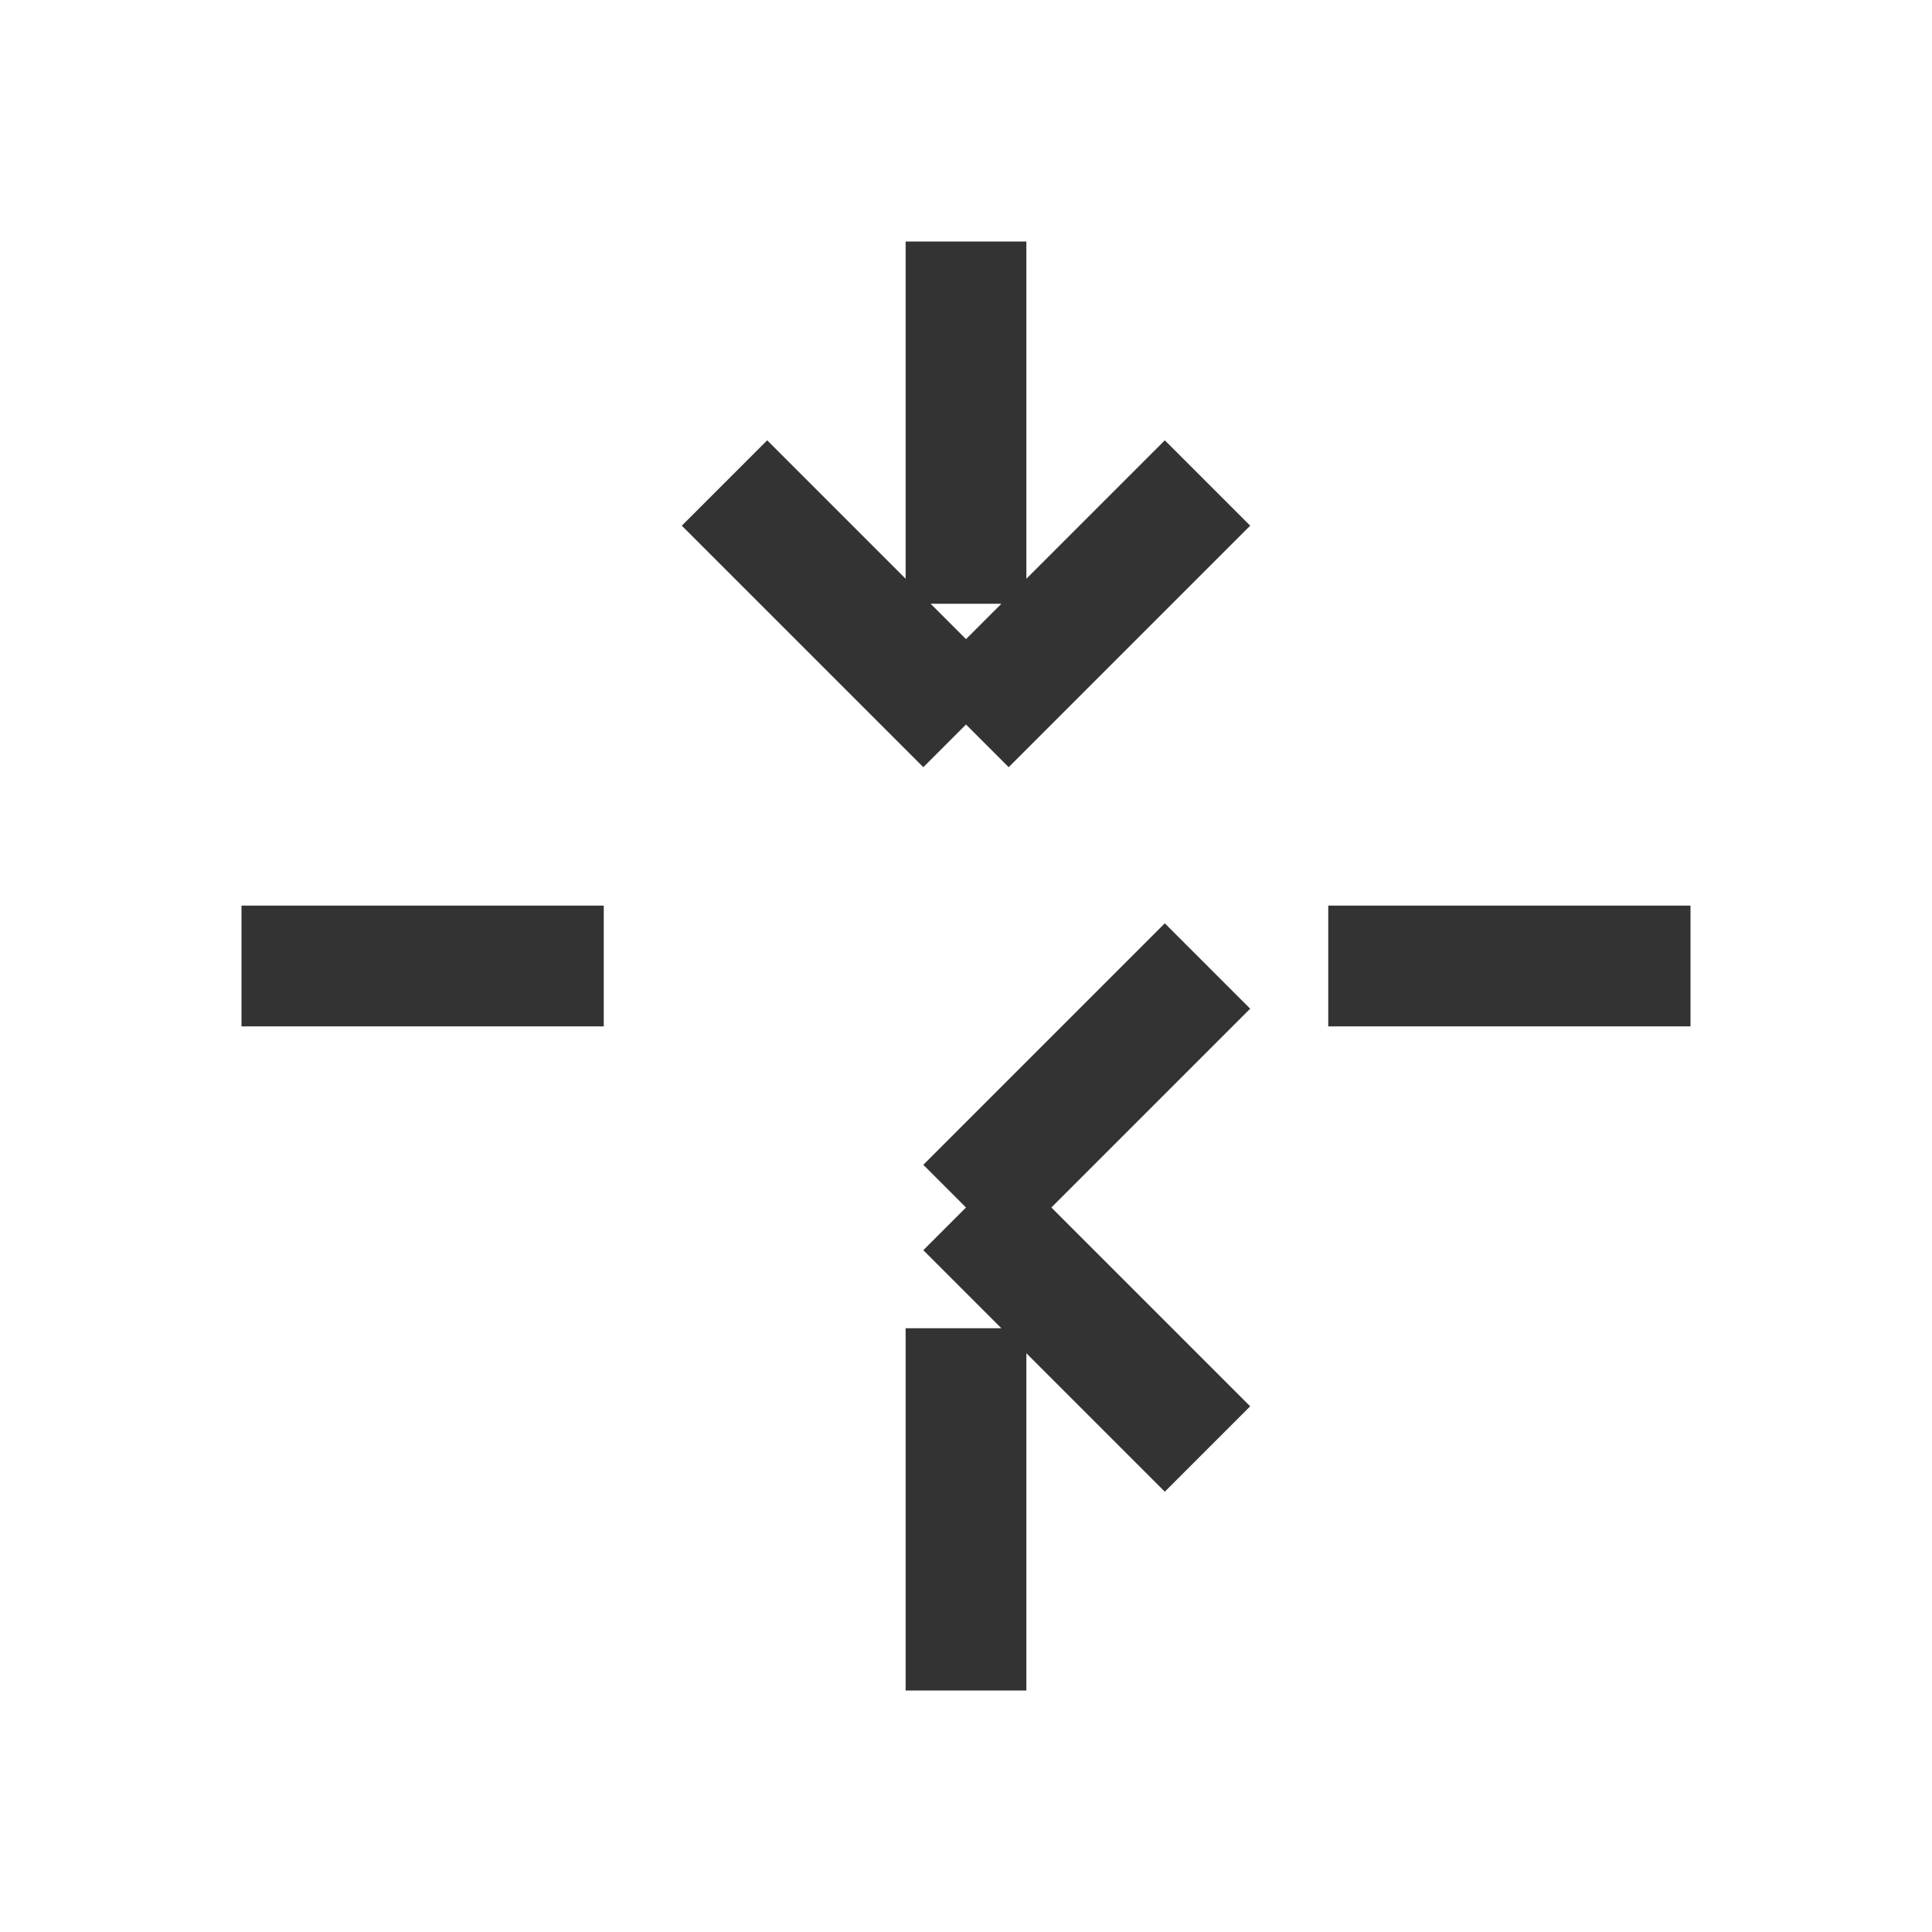
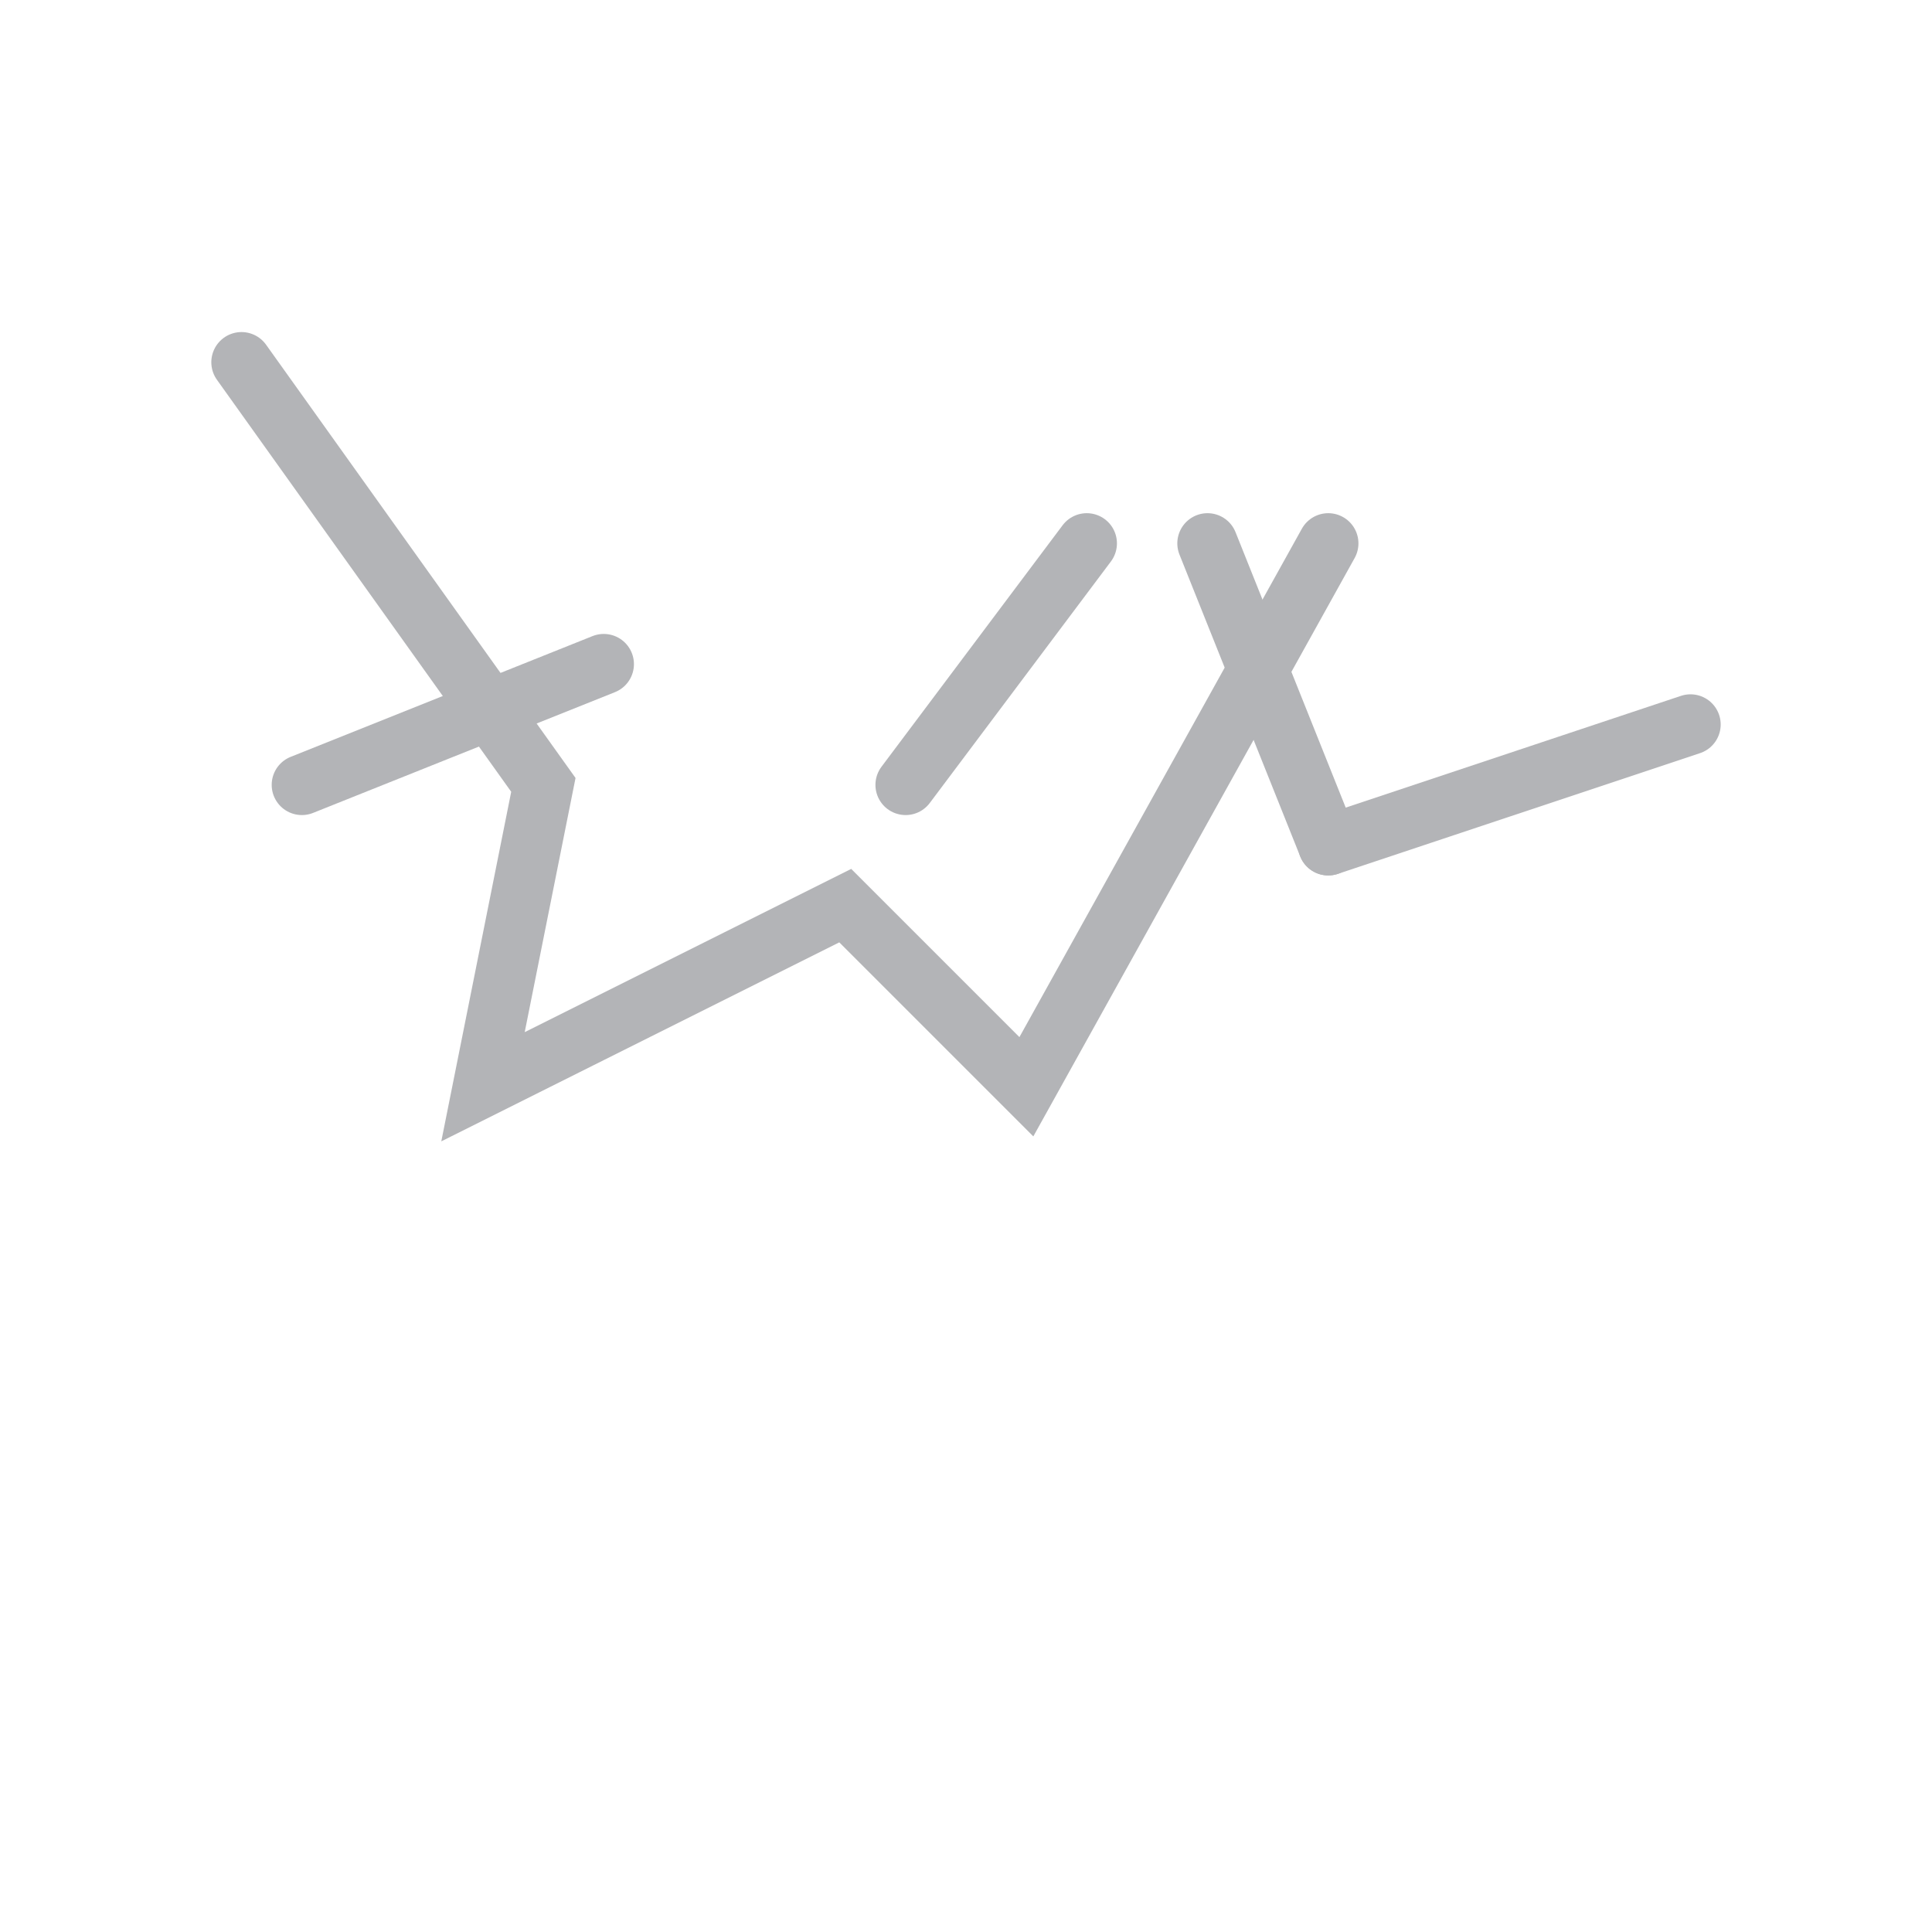
<svg xmlns="http://www.w3.org/2000/svg" width="32" height="32">
-   <path d="M16 4 l0 6 m0 12 l0 6 m-12 -12 l6 0 m12 0 l6 0 m-8 -8 l-4 4 m0 0 l-4 -4 m8 8 l-4 4 m0 0 l4 4" stroke="#333" stroke-width="2" fill="none" />
+   <g stroke="#b3b4b7" stroke-width="1" fill="none" stroke-linecap="round">
+     <path d="M4 6 l5 7 l-1 5 l6 -3 l3 3 l5 -9" />
+     <path d="M10 11 l-5 2" />
+     <path d="M15 13 l3 -4" />
+     <path d="M20 9 l2 5" />
+     <path d="M22 14 l6 -2" />
+   </g>
</svg>
